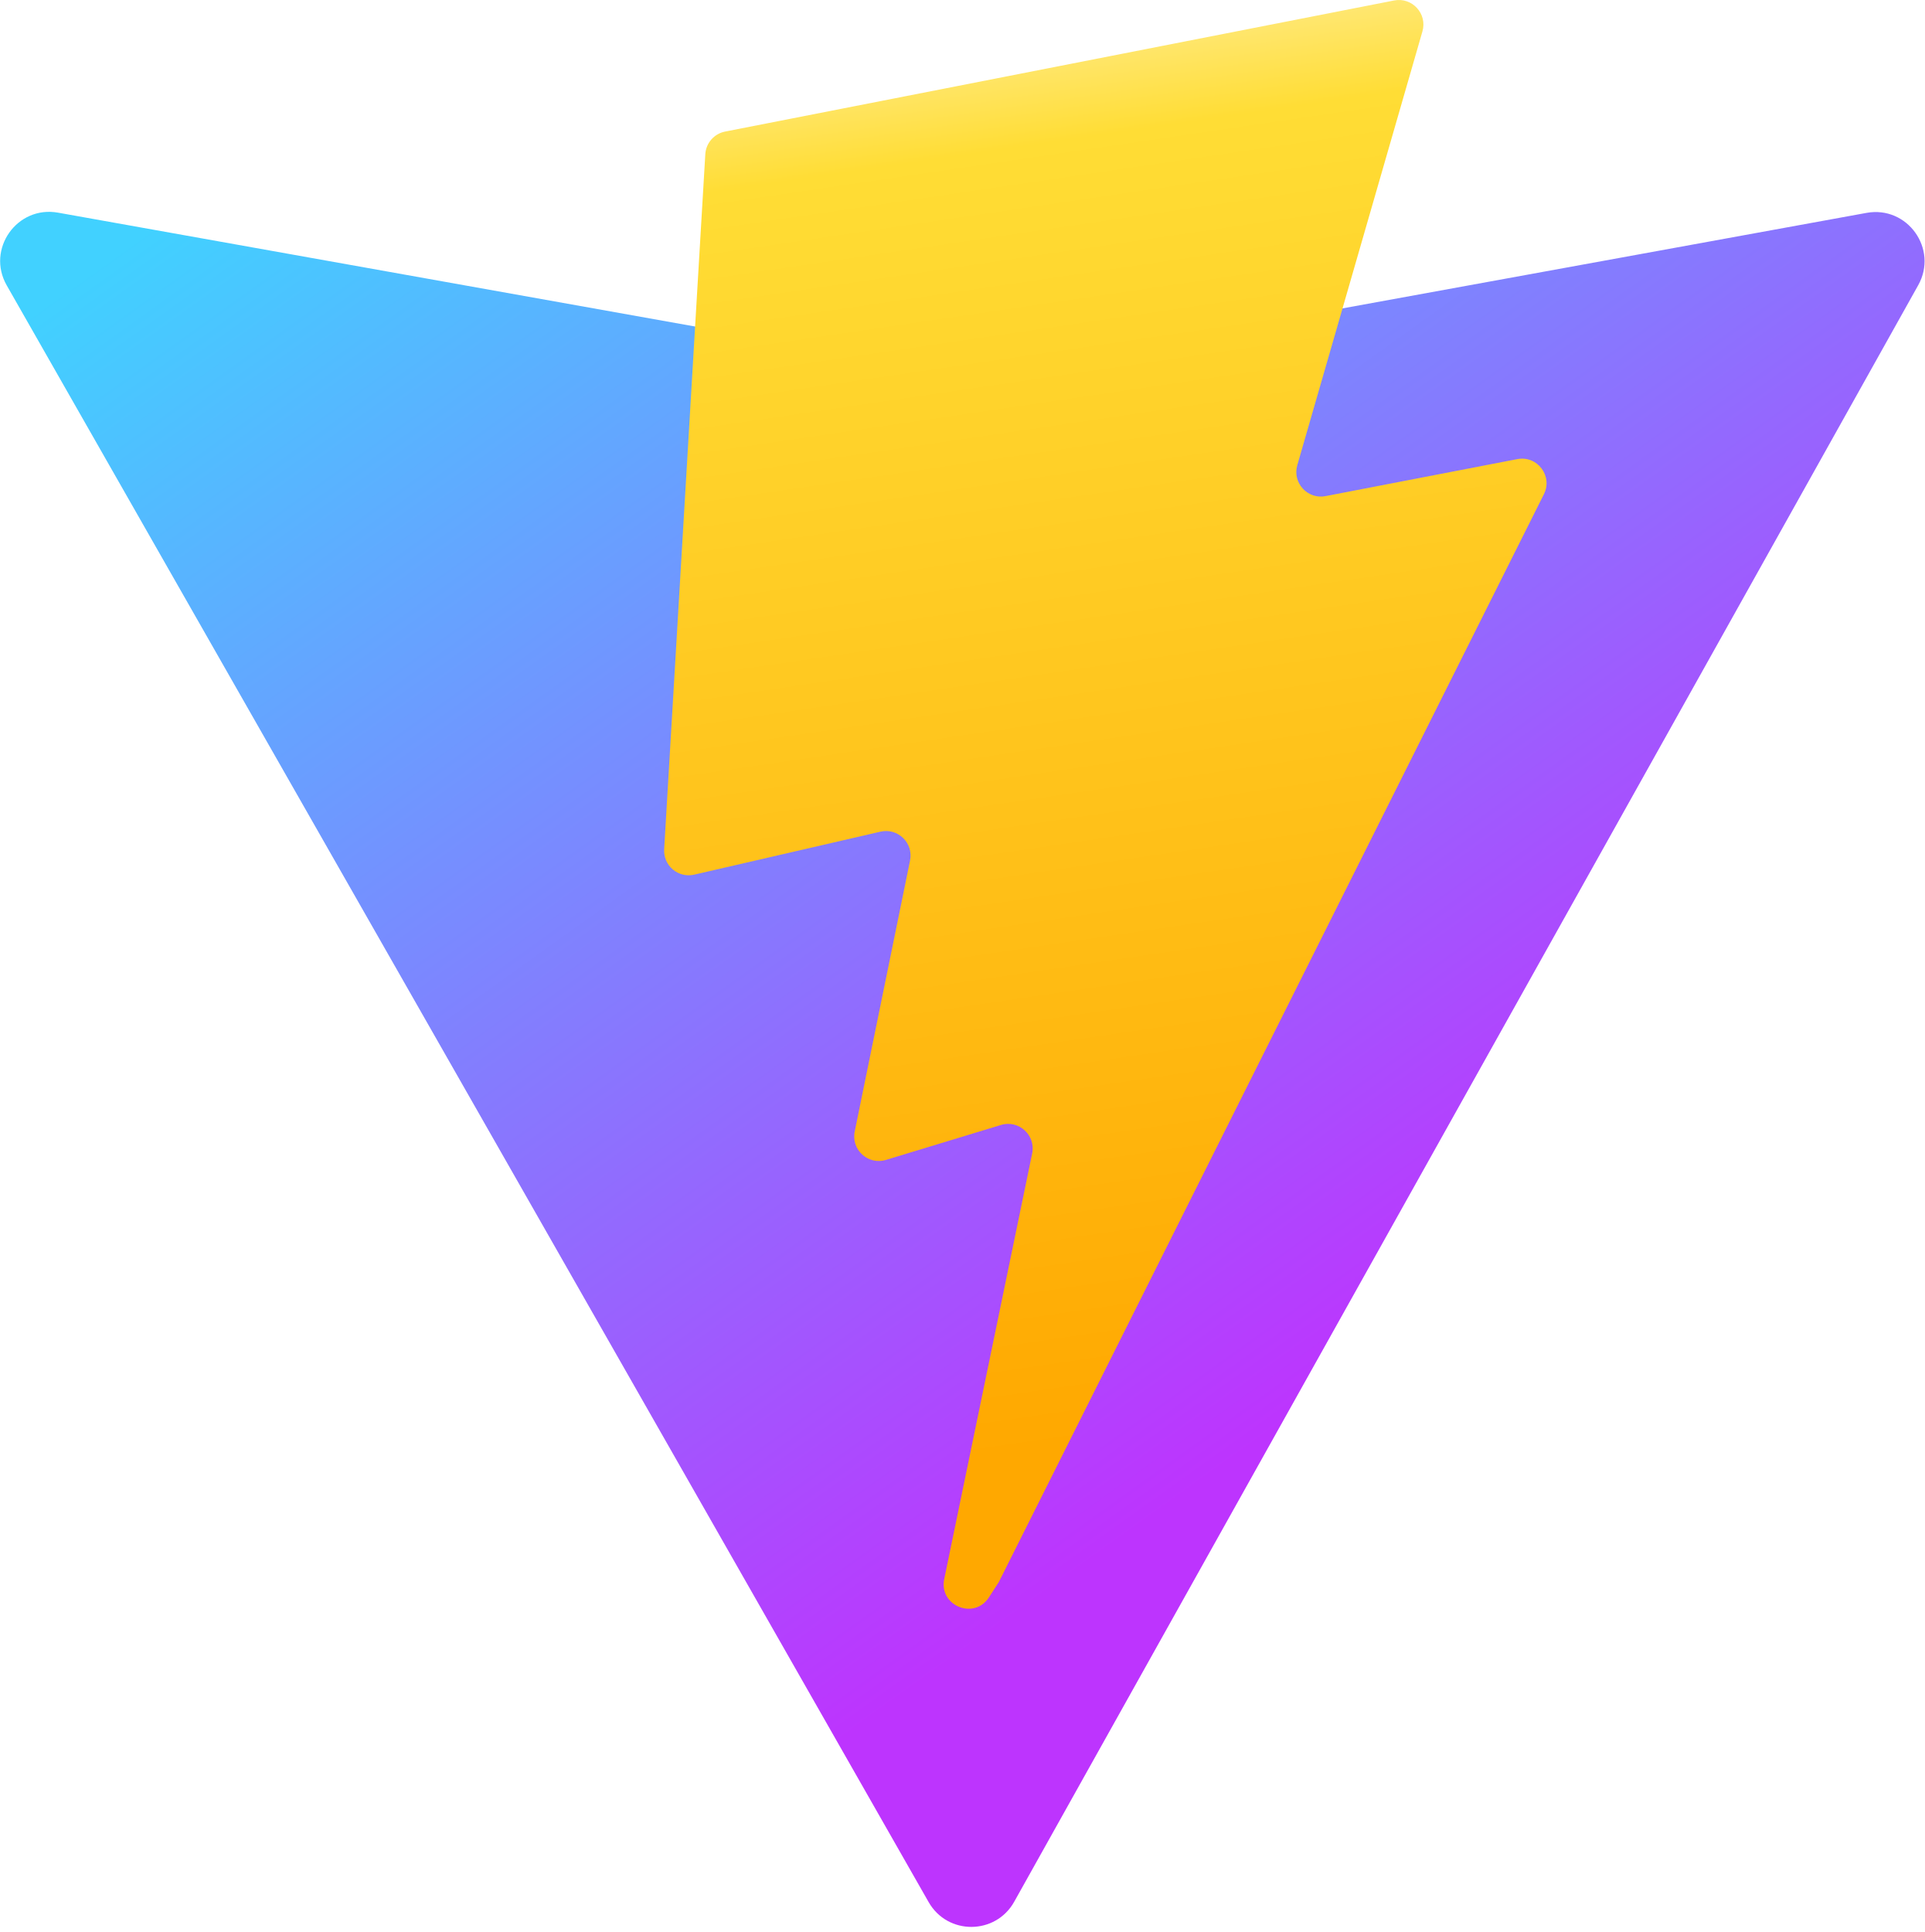
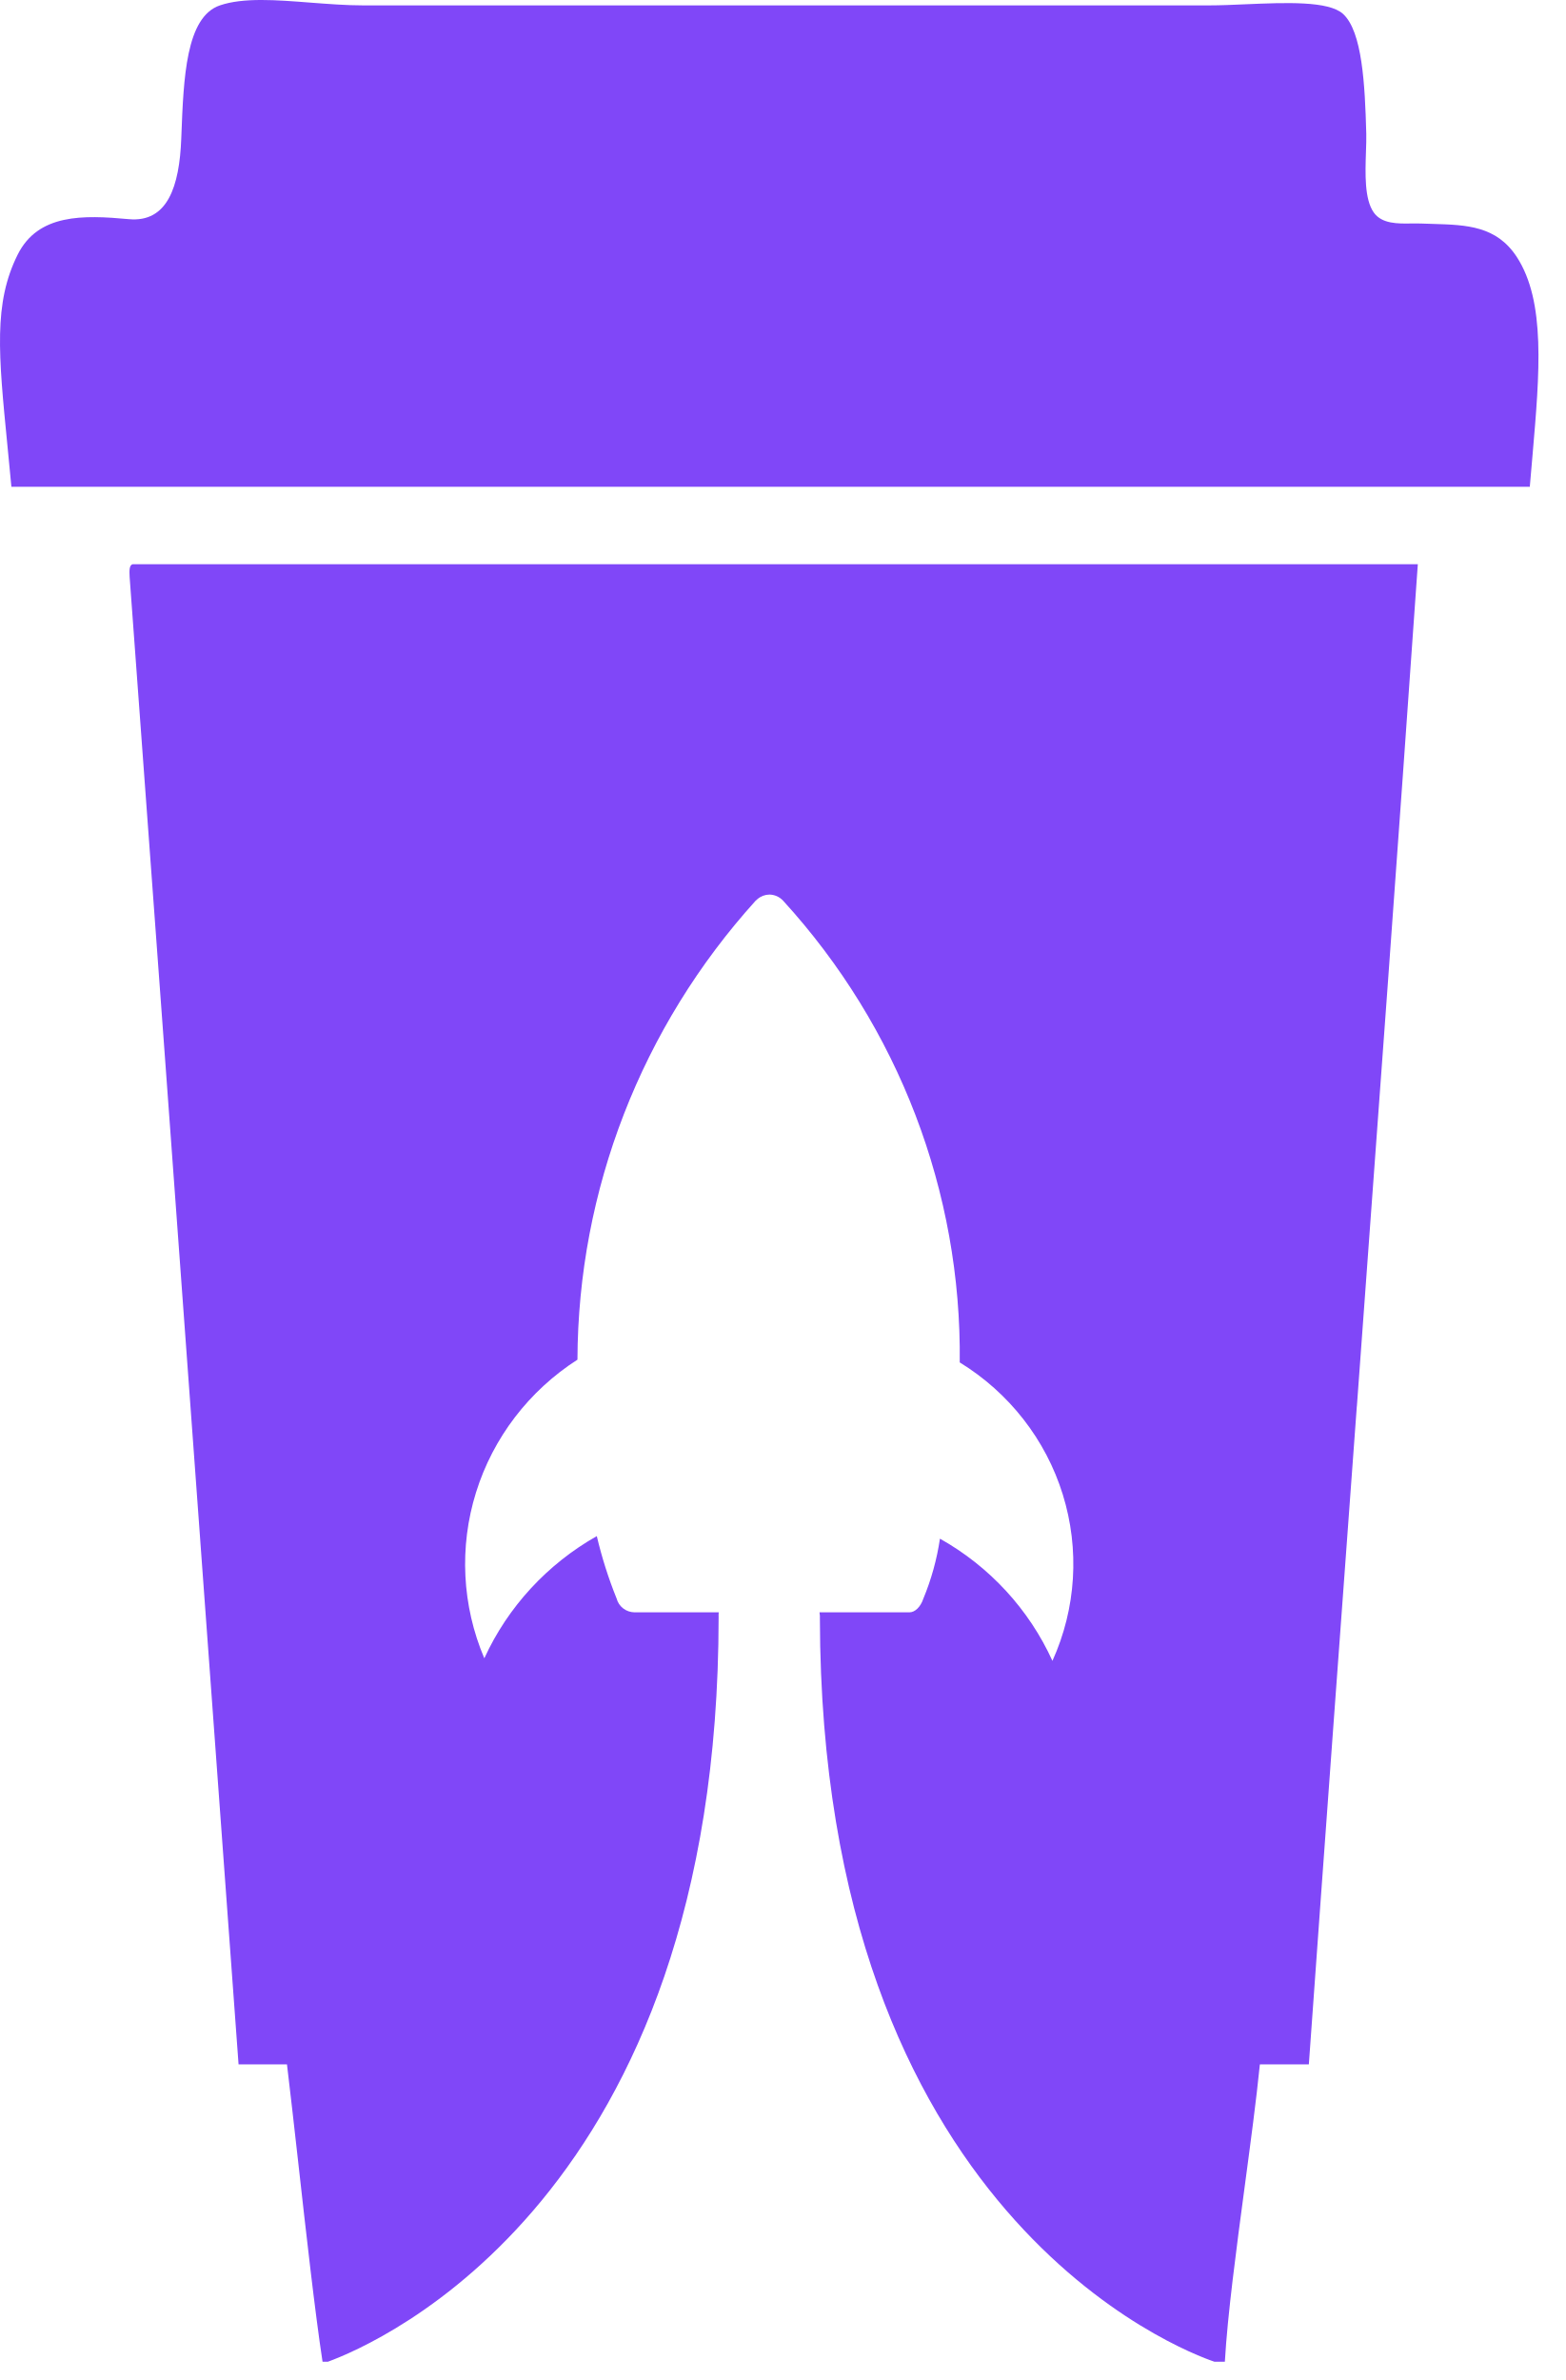
- <svg xmlns="http://www.w3.org/2000/svg" aria-hidden="true" role="img" class="iconify iconify--logos" width="31.88" height="32" preserveAspectRatio="xMidYMid meet" viewBox="0 0 256 257">
-   <defs>
-     <linearGradient id="IconifyId1813088fe1fbc01fb466" x1="-.828%" x2="57.636%" y1="7.652%" y2="78.411%">
-       <stop offset="0%" stop-color="#41D1FF" />
-       <stop offset="100%" stop-color="#BD34FE" />
-     </linearGradient>
-     <linearGradient id="IconifyId1813088fe1fbc01fb467" x1="43.376%" x2="50.316%" y1="2.242%" y2="89.03%">
-       <stop offset="0%" stop-color="#FFEA83" />
-       <stop offset="8.333%" stop-color="#FFDD35" />
-       <stop offset="100%" stop-color="#FFA800" />
-     </linearGradient>
-   </defs>
-   <path fill="url(#IconifyId1813088fe1fbc01fb466)" d="M255.153 37.938L134.897 252.976c-2.483 4.44-8.862 4.466-11.382.048L.875 37.958c-2.746-4.814 1.371-10.646 6.827-9.67l120.385 21.517a6.537 6.537 0 0 0 2.322-.004l117.867-21.483c5.438-.991 9.574 4.796 6.877 9.62Z" />
-   <path fill="url(#IconifyId1813088fe1fbc01fb467)" d="M185.432.063L96.44 17.501a3.268 3.268 0 0 0-2.634 3.014l-5.474 92.456a3.268 3.268 0 0 0 3.997 3.378l24.777-5.718c2.318-.535 4.413 1.507 3.936 3.838l-7.361 36.047c-.495 2.426 1.782 4.5 4.151 3.78l15.304-4.649c2.372-.72 4.652 1.36 4.15 3.788l-11.698 56.621c-.732 3.542 3.979 5.473 5.943 2.437l1.313-2.028l72.516-144.72c1.215-2.423-.88-5.186-3.54-4.672l-25.505 4.922c-2.396.462-4.435-1.77-3.759-4.114l16.646-57.705c.677-2.35-1.37-4.583-3.769-4.113Z" />
+ <svg xmlns="http://www.w3.org/2000/svg" width="25" height="38" viewBox="0 0 25 38" fill="none">
+   <path d="M24.218 4.102C23.893 3.606 23.419 3.591 22.88 3.575C22.818 3.573 22.756 3.572 22.694 3.569C22.646 3.567 22.593 3.568 22.538 3.568C22.319 3.572 22.063 3.576 21.934 3.392C21.784 3.179 21.799 2.767 21.81 2.426C21.814 2.319 21.817 2.218 21.815 2.134C21.794 1.343 21.75 0.504 21.445 0.223C21.215 0.012 20.527 0.041 19.892 0.068C19.686 0.077 19.486 0.086 19.309 0.086H5.796C5.524 0.086 5.239 0.063 4.958 0.042C4.412 -0.001 3.885 -0.042 3.511 0.086C2.968 0.271 2.931 1.247 2.896 2.165L2.894 2.215C2.865 2.973 2.677 3.558 2.055 3.499C1.33 3.432 0.609 3.41 0.282 4.066C-0.105 4.842 -0.025 5.654 0.118 7.108C0.138 7.316 0.16 7.537 0.182 7.772H24.426C24.44 7.6 24.455 7.43 24.47 7.263C24.583 5.954 24.682 4.814 24.218 4.102Z" fill="#8047F8" />
+   <path fill-rule="evenodd" clip-rule="evenodd" d="M2.07 9.215C2.449 14.339 2.823 19.47 3.198 24.601L3.198 24.604C3.401 27.39 3.605 30.176 3.809 32.961H4.582C4.635 33.397 4.695 33.935 4.759 34.502C4.888 35.654 5.03 36.926 5.15 37.708H5.236C6.024 37.42 11.471 35.092 11.474 25.822C11.473 25.795 11.473 25.769 11.476 25.743H10.13C10.065 25.742 10.002 25.72 9.951 25.681C9.899 25.641 9.862 25.586 9.846 25.524C9.715 25.2 9.609 24.866 9.529 24.526C8.738 24.974 8.109 25.656 7.733 26.477C7.376 25.637 7.329 24.698 7.601 23.827C7.873 22.955 8.446 22.206 9.22 21.709C9.229 19.004 10.242 16.397 12.066 14.38L12.095 14.355C12.148 14.309 12.216 14.284 12.286 14.283C12.327 14.284 12.367 14.293 12.404 14.309C12.441 14.326 12.475 14.35 12.503 14.38C14.348 16.4 15.355 19.032 15.324 21.753C16.112 22.236 16.697 22.985 16.969 23.861C17.241 24.737 17.183 25.681 16.804 26.518C16.43 25.696 15.801 25.012 15.008 24.567C14.959 24.897 14.87 25.219 14.742 25.527C14.698 25.658 14.609 25.743 14.521 25.743H13.085C13.088 25.758 13.089 25.774 13.09 25.79L13.091 25.794V25.801C13.091 25.815 13.091 25.829 13.091 25.842C13.11 35.378 18.902 37.543 19.39 37.708H19.557C19.6 36.957 19.739 35.921 19.874 34.91C19.967 34.214 20.059 33.53 20.116 32.961H20.898C21.149 29.453 21.407 25.955 21.664 22.456L21.664 22.454L21.665 22.453C21.994 17.979 22.323 13.504 22.638 9.009H2.12C2.061 9.02 2.065 9.117 2.07 9.215ZM12.286 14.283L12.284 14.283H12.287L12.286 14.283Z" fill="#8047F8" />
</svg>
